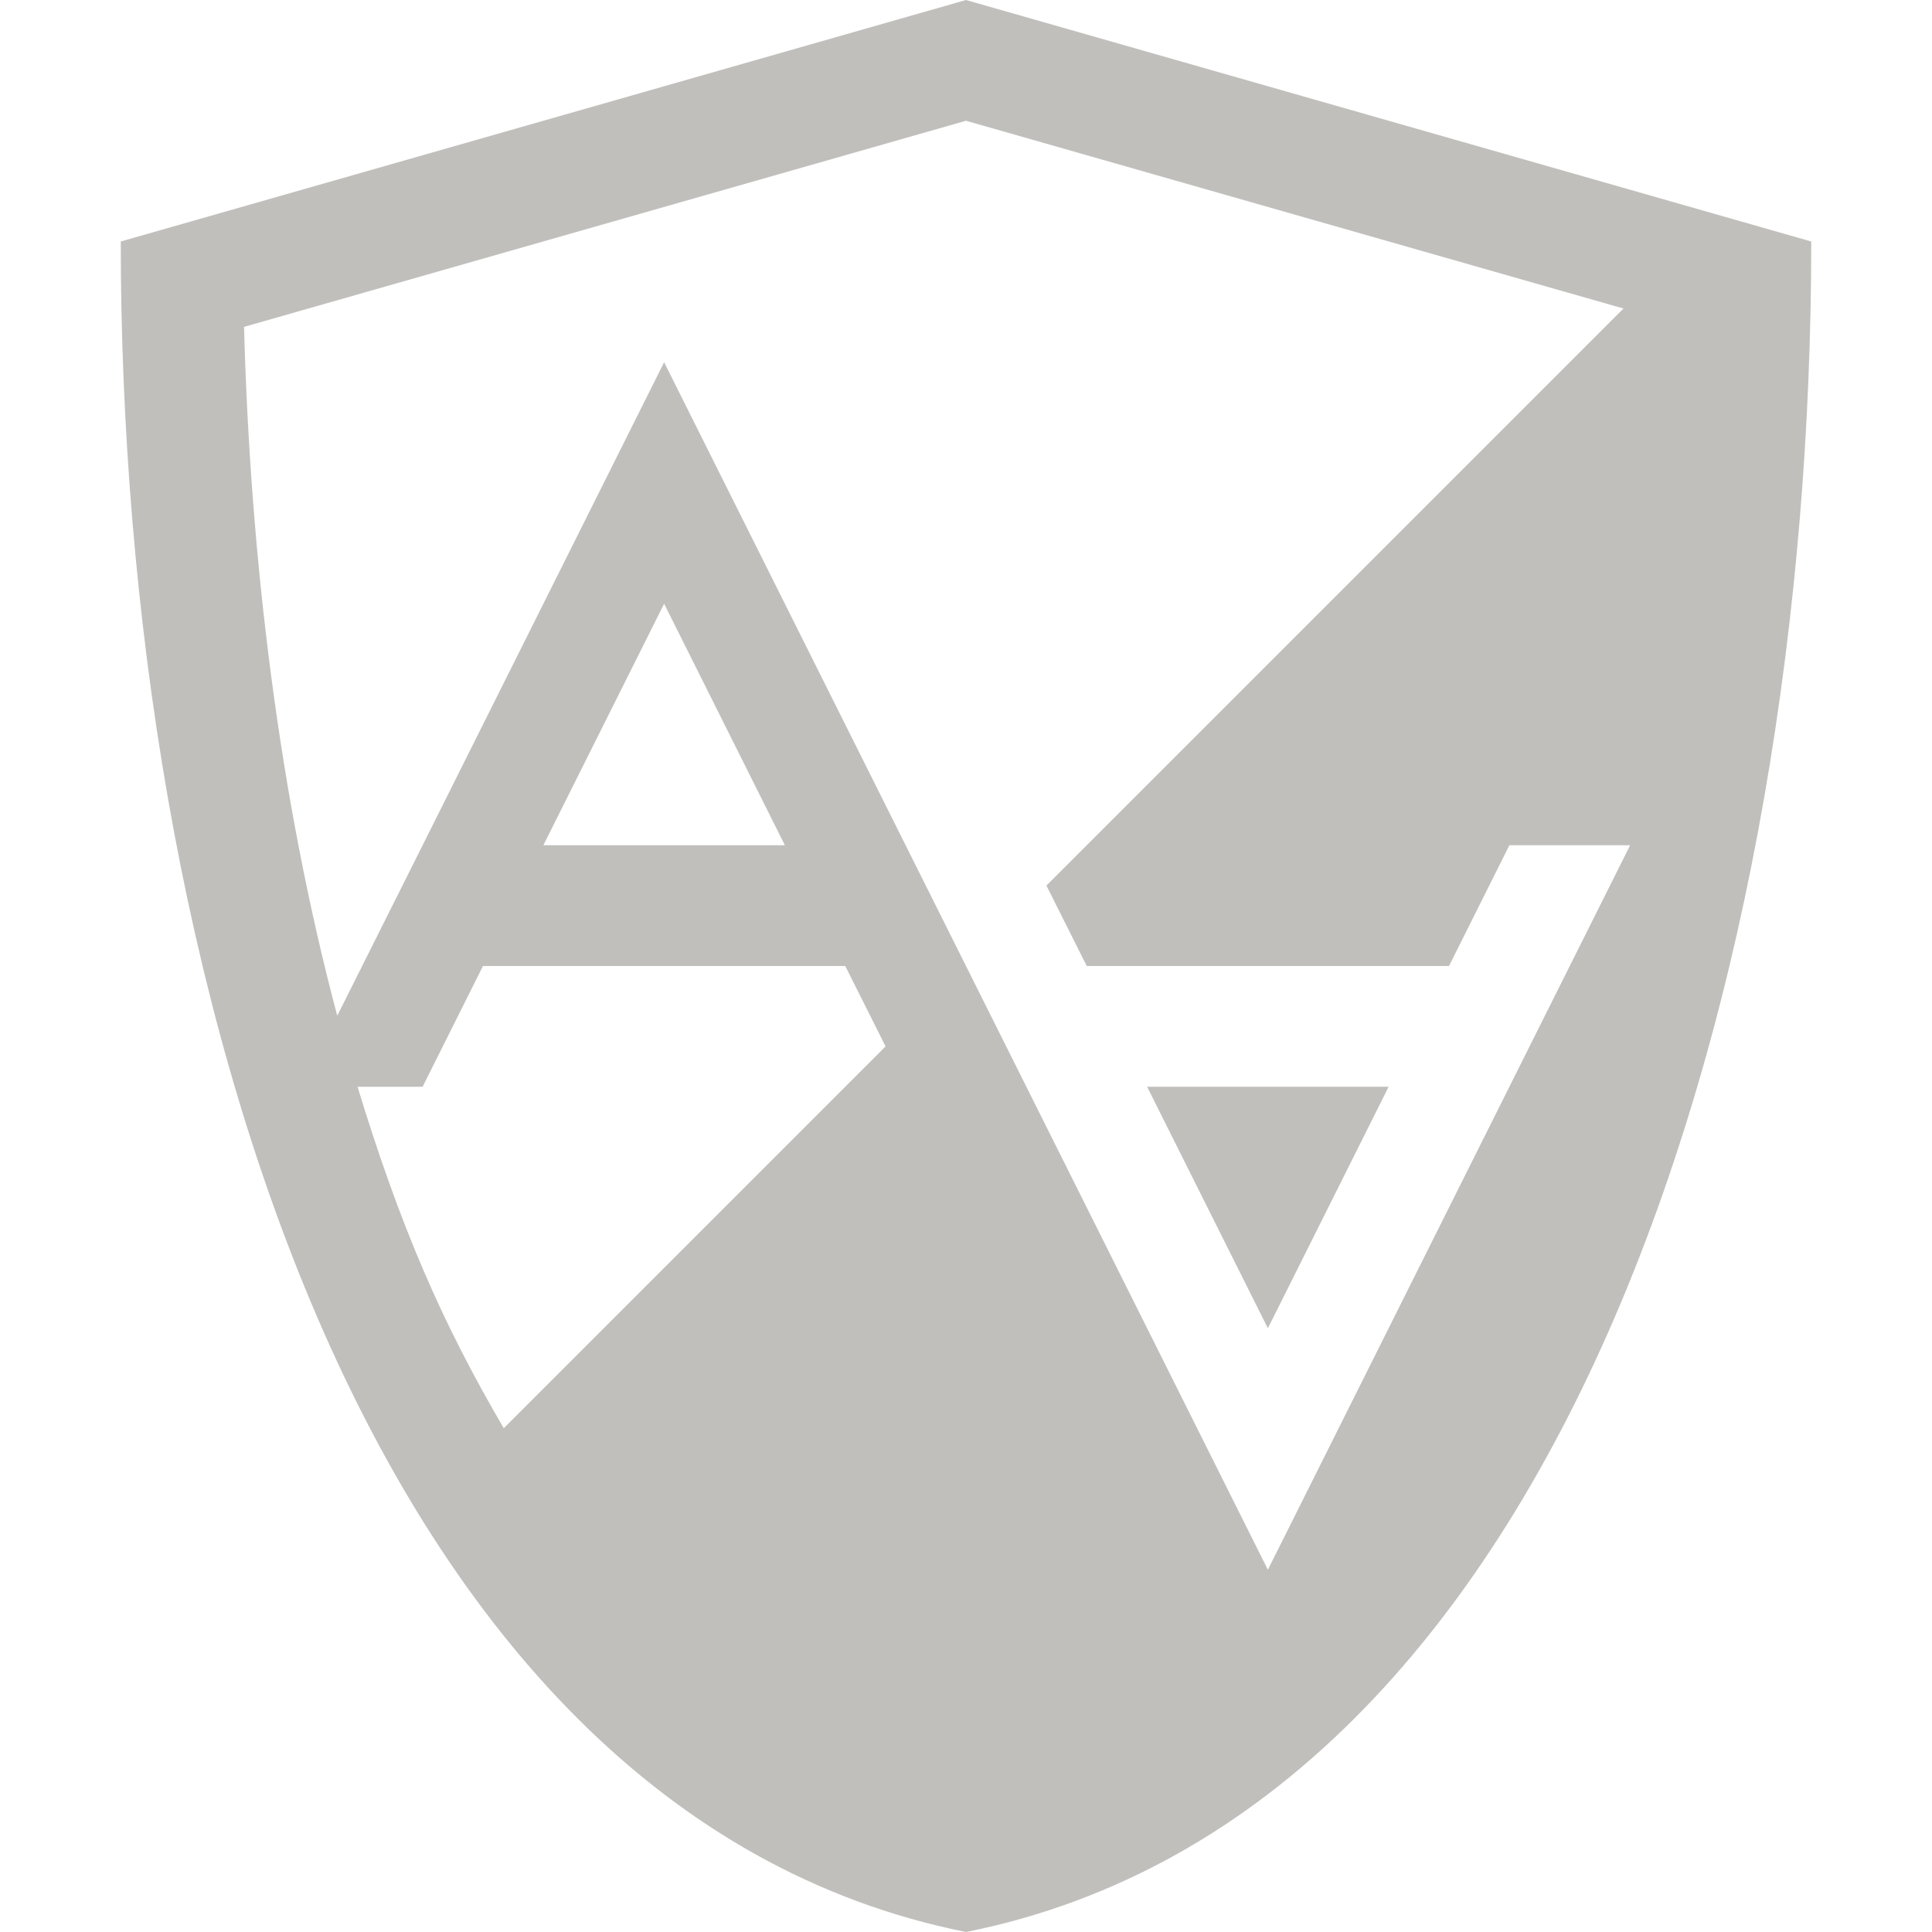
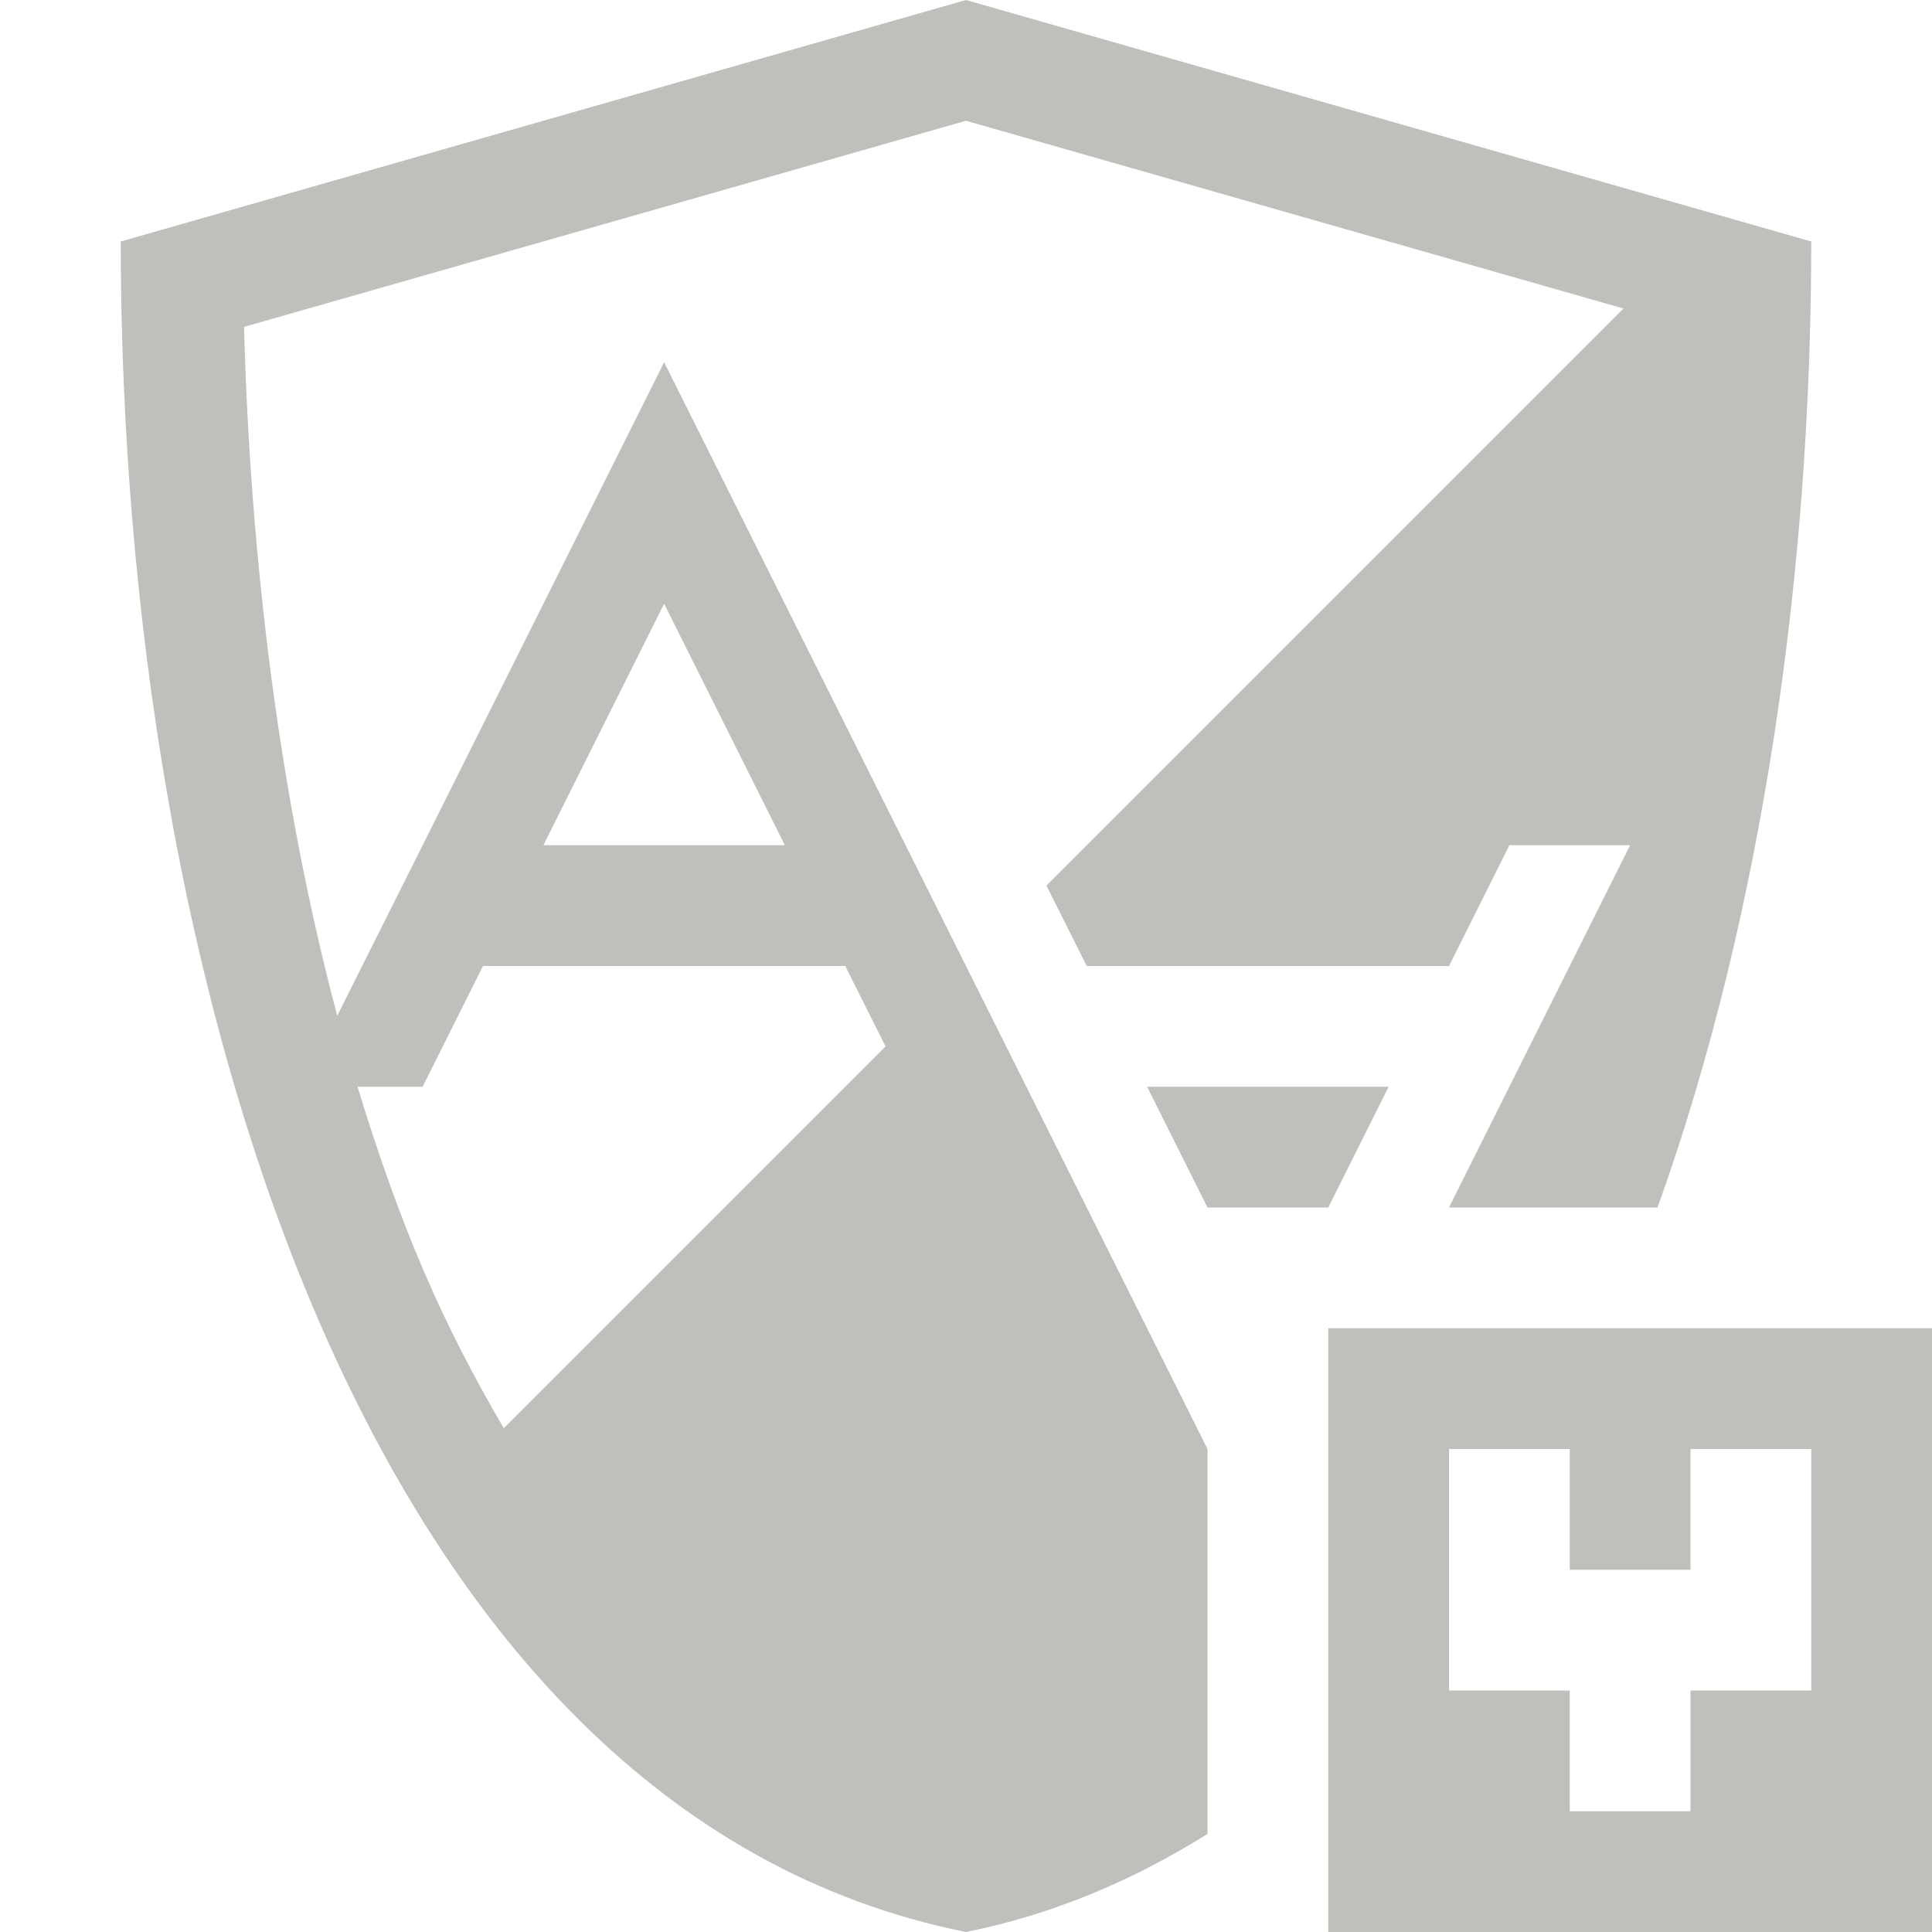
<svg xmlns="http://www.w3.org/2000/svg" width="16" height="16">
-   <path d="M 8 0 L 1 2 C 1 8.075 3 15 8 16 C 13 15 15 8.075 15 2 L 8 0 z M 8 1 L 13.445 2.555 L 8.666 7.334 L 9 8 L 12 8 L 12.5 7 L 13.5 7 L 12.5 9 L 10.5 13 L 8.5 9 L 8 8 L 7.5 7 L 5.5 3 L 3.5 7 L 2.793 8.412 C 2.315 6.618 2.073 4.635 2.021 2.707 L 8 1 z M 5.5 5 L 6.5 7 L 4.5 7 L 5.5 5 z M 4 8 L 7 8 L 7.334 8.666 L 4.172 11.828 C 3.934 11.422 3.709 10.992 3.508 10.523 C 3.301 10.042 3.122 9.529 2.961 9 L 3.5 9 L 4 8 z M 9.5 9 L 10.5 11 L 11.5 9 L 9.5 9 z " fill="#c0bfbc" />
+   <path d="M 8 0 L 1 2 C 1 8.075 3 15 8 16 C 8.733 15.853 9.393 15.567 10 15.188 L 10 12 L 8.5 9 L 8 8 L 7.5 7 L 5.5 3 L 3.5 7 L 2.793 8.412 C 2.315 6.618 2.073 4.635 2.021 2.707 L 8 1 L 13.445 2.555 L 8.666 7.334 L 9 8 L 12 8 L 12.5 7 L 13.5 7 L 12.5 9 L 12 10 L 13.727 10 C 14.603 7.56 15 4.698 15 2 L 8 0 z M 5.5 5 L 6.5 7 L 4.5 7 L 5.5 5 z M 4 8 L 7 8 L 7.334 8.666 L 4.172 11.828 C 3.934 11.422 3.709 10.992 3.508 10.523 C 3.301 10.042 3.122 9.529 2.961 9 L 3.5 9 L 4 8 z M 9.5 9 L 10 10 L 11 10 L 11.5 9 L 9.5 9 z M 11 11 L 11 16 L 16 16 L 16 11 L 11 11 z M 12 12 L 13 12 L 13 13 L 14 13 L 14 12 L 15 12 L 15 14 L 14 14 L 14 15 L 13 15 L 13 14 L 12 14 L 12 12 z " fill="#c0bfbc" />
</svg>
